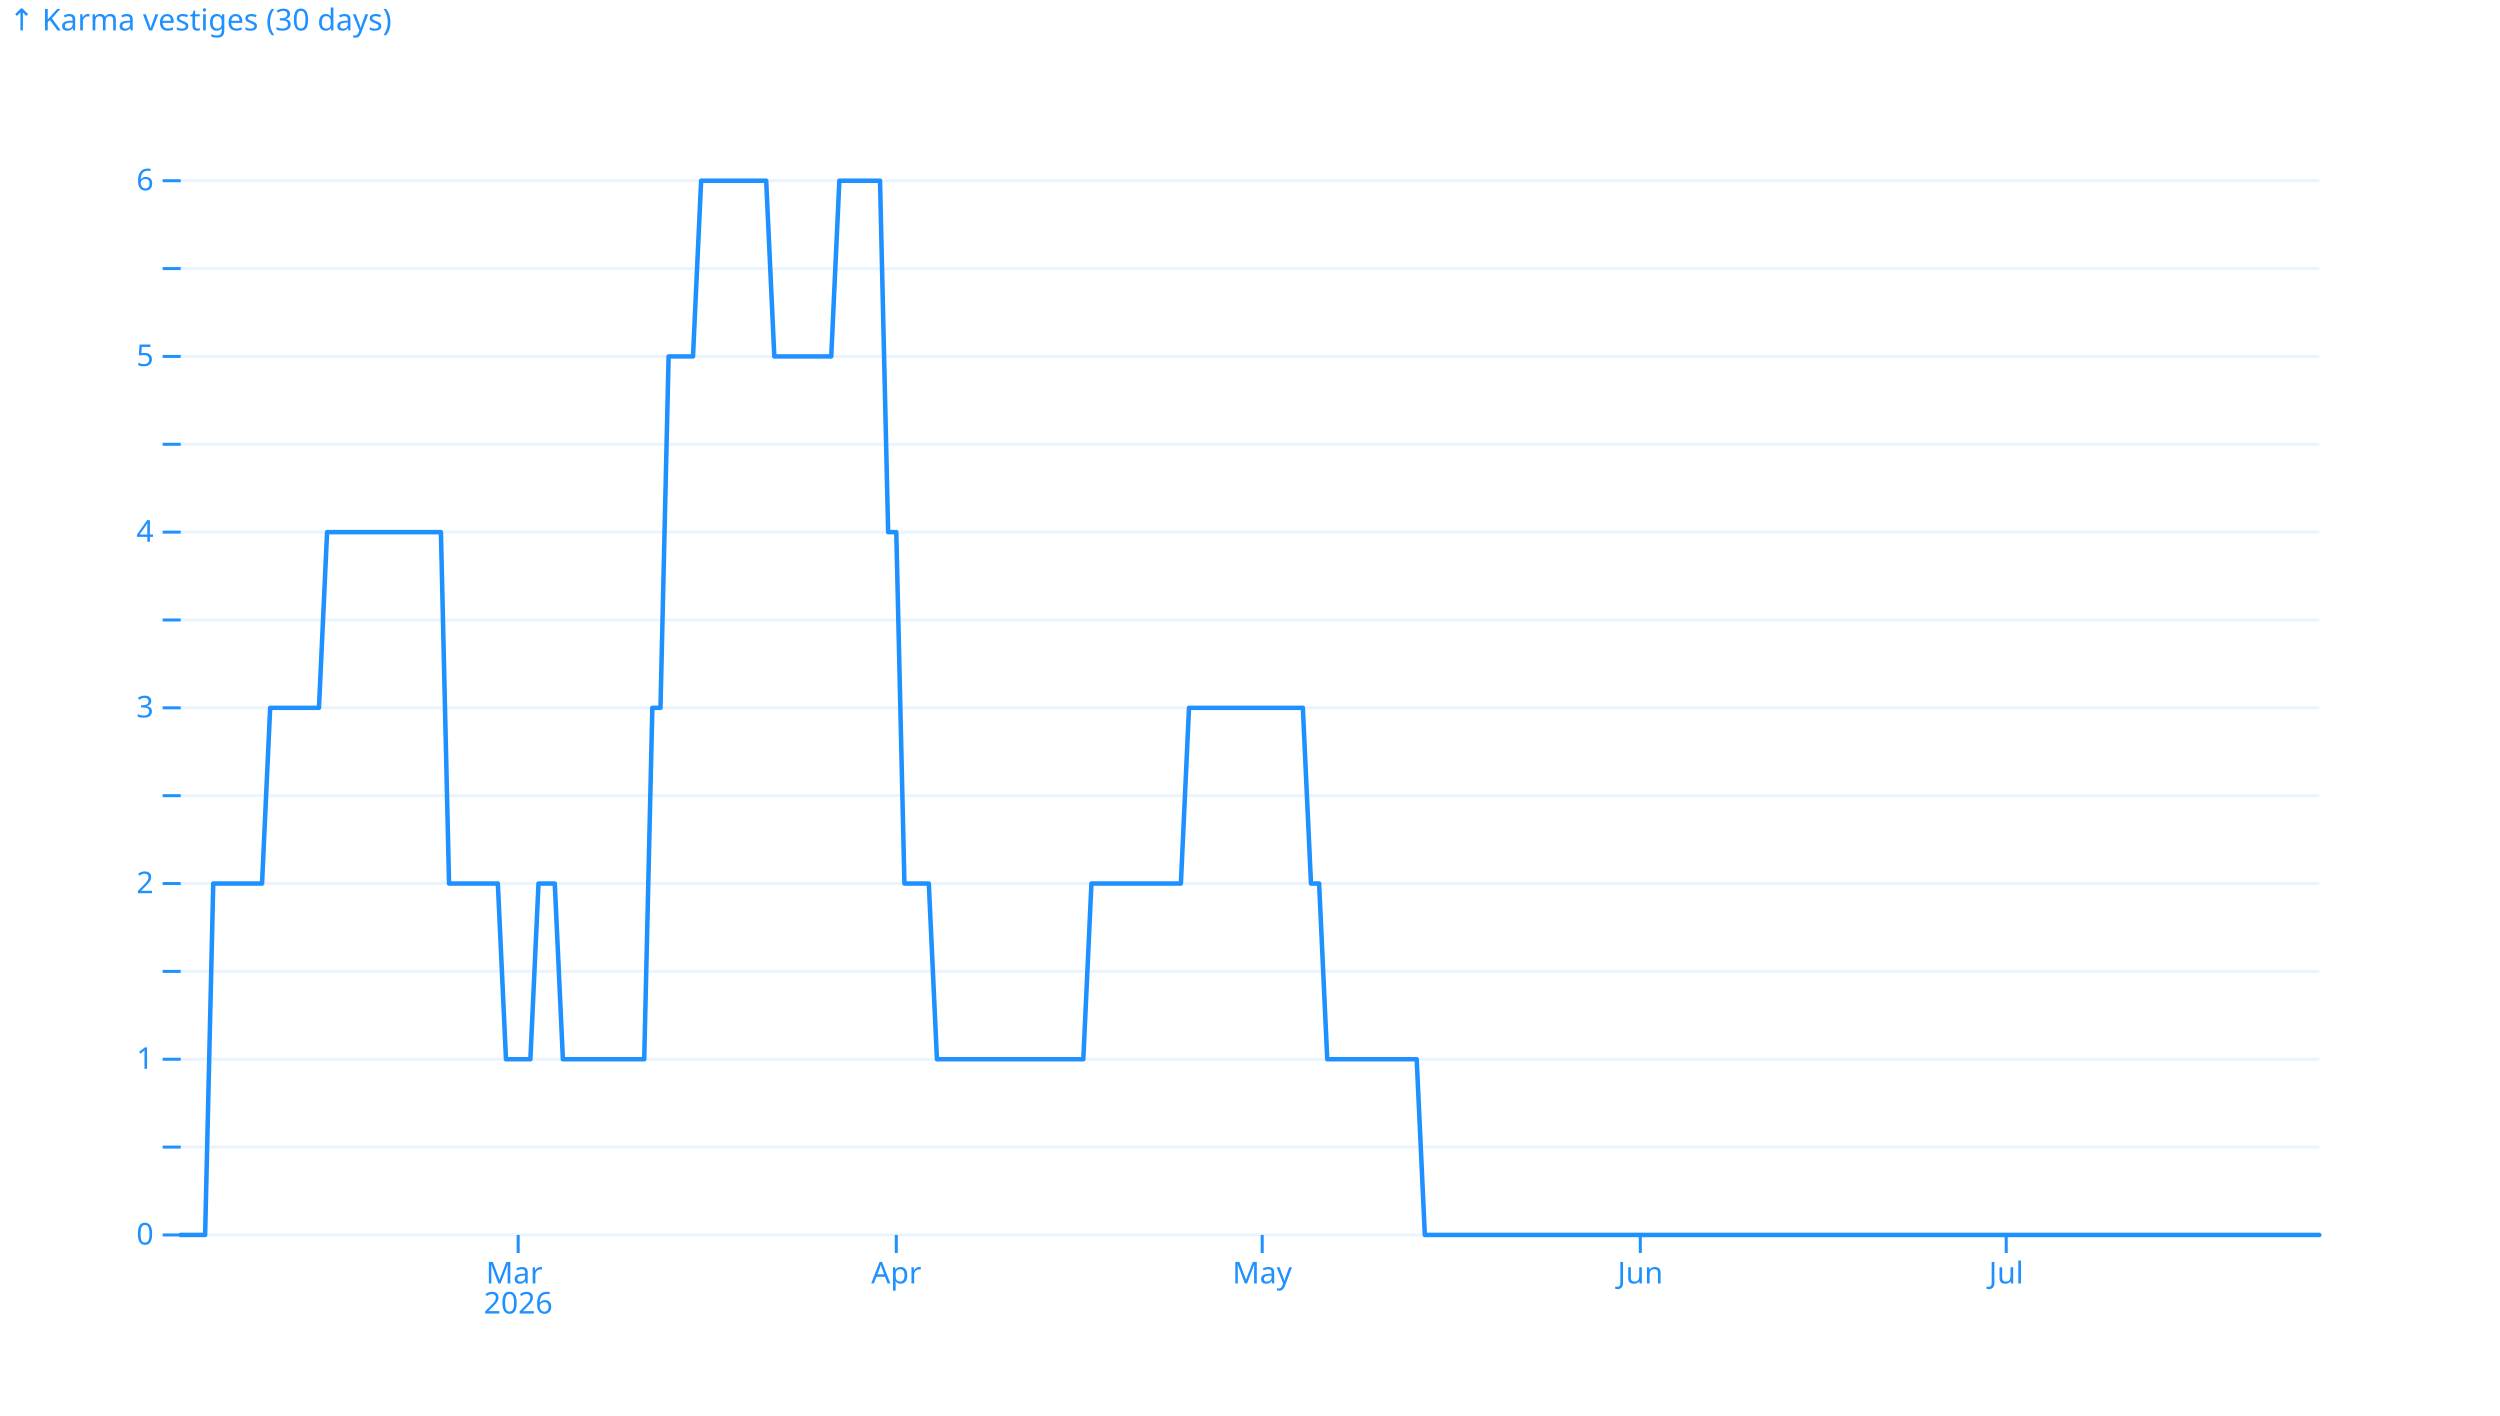
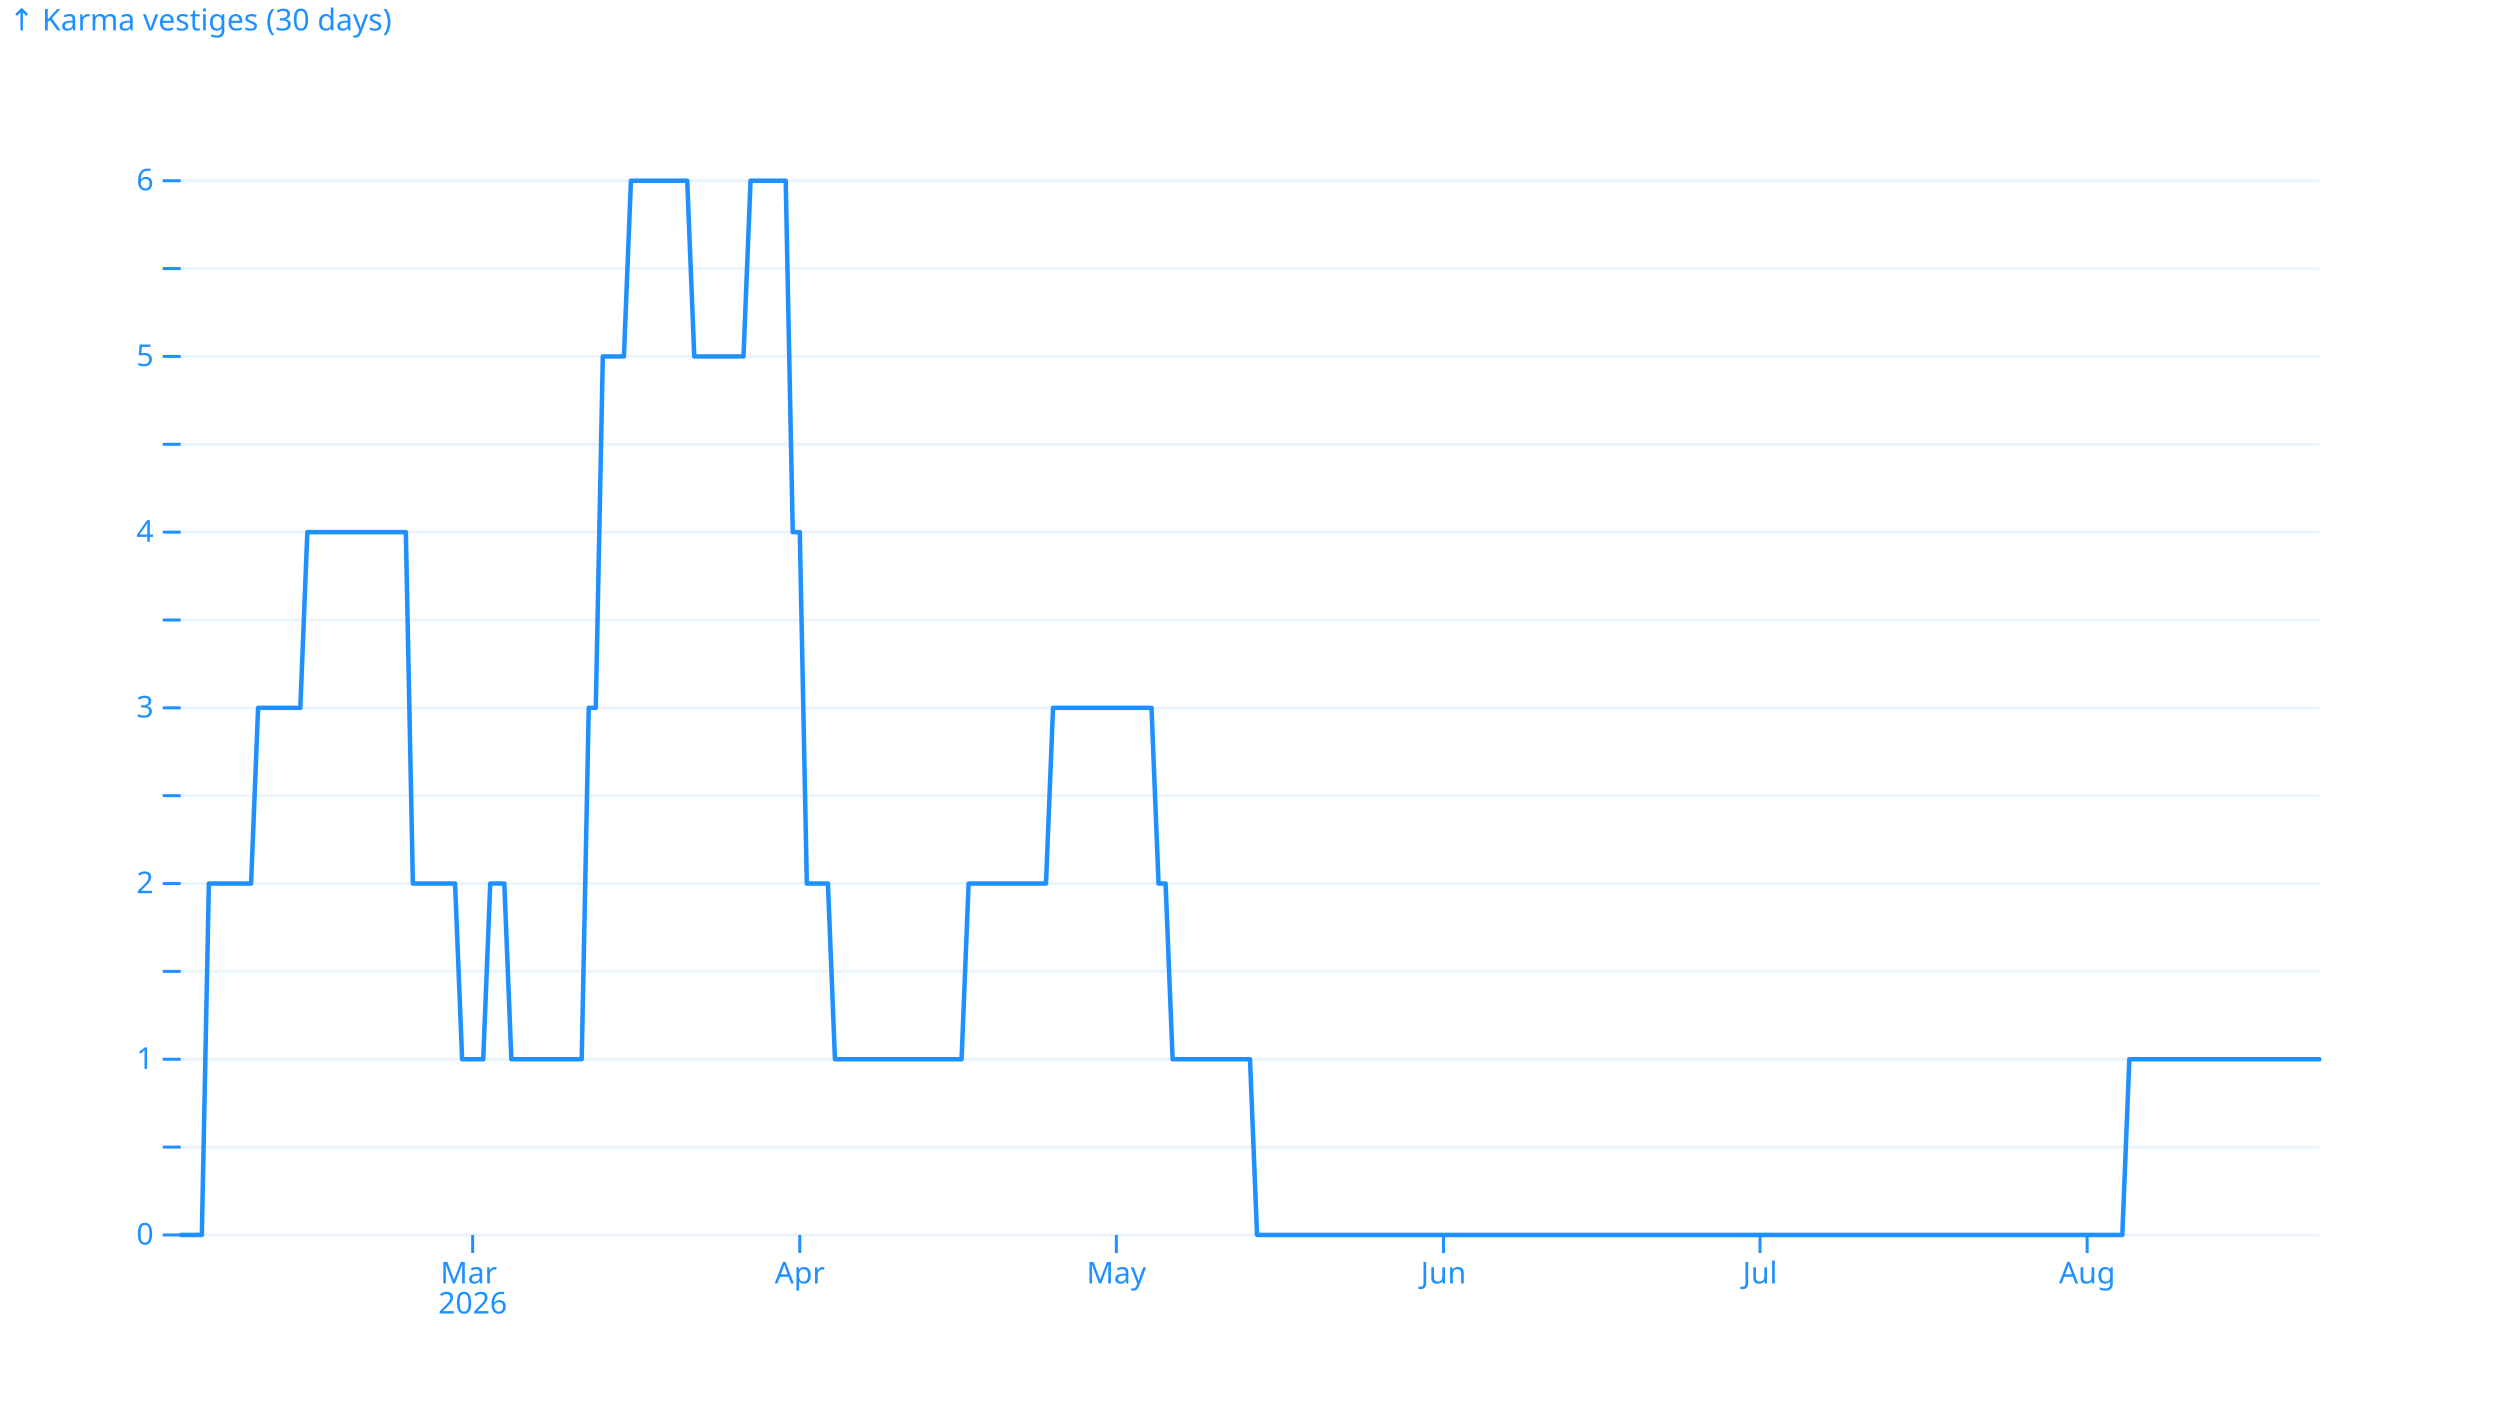
<svg xmlns="http://www.w3.org/2000/svg" width="830" height="470" fill="currentColor" class="plot-d6a7b5" font-family="system-ui, sans-serif" font-size="10" style="--plot-background:white;display:block;height:intrinsic;max-width:100%;color:#1e90ff" text-anchor="middle" viewBox="0 0 830 470">
  <style>
        :where(.plot-d6a7b5 text),:where(.plot-d6a7b5 tspan){white-space:pre}
    </style>
  <path stroke="currentColor" stroke-opacity=".1" d=" M60 410 h710 M60 380.833 h710 M60 351.667 h710 M60 322.5 h710 M60 293.333 h710 M60 264.167 h710 M60 235 h710 M60 205.833 h710 M60 176.667 h710 M60 147.5 h710 M60 118.333 h710 M60 89.167 h710 M60 60 h710" aria-hidden="true" aria-label="y-grid" />
  <path fill="none" stroke="currentColor" d=" M60 410 h-6 m6 -29.167 h-6 m6 -29.166 h-6 m6 -29.167 h-6 m6 -29.167 h-6 m6 -29.166 h-6 M60 235 h-6 m6 -29.167 h-6 m6 -29.166 h-6 m6 -29.167 h-6 m6 -29.167 h-6 m6 -29.166 h-6 M60 60 h-6" aria-hidden="true" aria-label="y-axis tick" />
  <g aria-label="y-axis tick label" font-variant="tabular-nums" text-anchor="end">
    <text y=".32em" transform="translate(51 410)">0</text>
    <text y=".32em" transform="translate(51 351.667)">1</text>
    <text y=".32em" transform="translate(51 293.333)">2</text>
    <text y=".32em" transform="translate(51 235)">3</text>
    <text y=".32em" transform="translate(51 176.667)">4</text>
    <text y=".32em" transform="translate(51 118.333)">5</text>
    <text y=".32em" transform="translate(51 60)">6</text>
  </g>
  <text y=".71em" aria-label="y-axis label" text-anchor="start" transform="translate(3 3)">↑ Karma vestiges (30 days)</text>
-   <path fill="none" stroke="currentColor" d=" M172.034 410 v6 m125.533 -6 v6 m121.483 -6 v6 m125.532 -6 v6 m121.483 -6 v6" aria-hidden="true" aria-label="x-axis tick" />
+   <path fill="none" stroke="currentColor" d=" M156.924 410 v6 m108.602 -6 v6 m105.099 -6 v6 m108.602 -6 v6 m105.099 -6 v6 m108.602 -6 v6" aria-hidden="true" aria-label="x-axis tick" />
  <g aria-label="x-axis tick label" font-variant="tabular-nums">
-     <text transform="translate(172.034 419)">
+     <text transform="translate(156.924 419)">
      <tspan x="0" y=".71em">Mar</tspan>
      <tspan x="0" dy="1em">2026</tspan>
    </text>
-     <text y=".71em" transform="translate(297.567 419)">Apr</text>
-     <text y=".71em" transform="translate(419.05 419)">May</text>
-     <text y=".71em" transform="translate(544.582 419)">Jun</text>
-     <text y=".71em" transform="translate(666.065 419)">Jul</text>
+     <text y=".71em" transform="translate(265.526 419)">Apr</text>
+     <text y=".71em" transform="translate(370.625 419)">May</text>
+     <text y=".71em" transform="translate(479.227 419)">Jun</text>
+     <text y=".71em" transform="translate(584.326 419)">Jul</text>
+     <text y=".71em" transform="translate(692.928 419)">Aug</text>
  </g>
-   <path fill="none" stroke="currentColor" stroke-linecap="round" stroke-linejoin="round" stroke-width="1.5" d=" M60 410 h8.099 l2.699 -116.667 h16.198 l2.7 -58.333 h16.198 l2.699 -58.333 h37.795 l2.699 116.666 h16.198 l2.7 58.334 h8.099 l2.699 -58.334 h5.4 l2.699 58.334 h26.996 l2.7 -116.667 h2.7 l2.699 -116.667 h8.099 l2.7 -58.333 h21.597 l2.699 58.333 h18.898 L278.669 60 h13.498 l2.7 116.667 h2.7 l2.699 116.666 h8.099 l2.7 58.334 h48.593 l2.699 -58.334 h29.696 l2.7 -58.333 h37.795 l2.699 58.333 h2.7 l2.699 58.334 h29.696 l2.7 58.333 H770" aria-label="line" />
+   <path fill="none" stroke="currentColor" stroke-linecap="round" stroke-linejoin="round" stroke-width="1.5" d=" M60 410 h7.007 l2.335 -116.667 h14.013 L85.691 235 h14.013 l2.335 -58.333 h32.698 l2.335 116.666 h14.014 l2.335 58.334 h7.007 l2.335 -58.334 h4.671 l2.336 58.334 h23.355 L195.461 235 h2.335 l2.336 -116.667 h7.006 L209.474 60 h18.684 l2.335 58.333 h16.349 L249.178 60 h11.677 l2.336 116.667 h2.335 l2.336 116.666 h7.006 l2.336 58.334 h42.039 l2.336 -58.334 h25.691 L349.605 235 h32.698 l2.335 58.333 h2.336 l2.335 58.334 H415 L417.336 410 h287.269 l2.336 -58.333 H770" aria-label="line" />
</svg>
